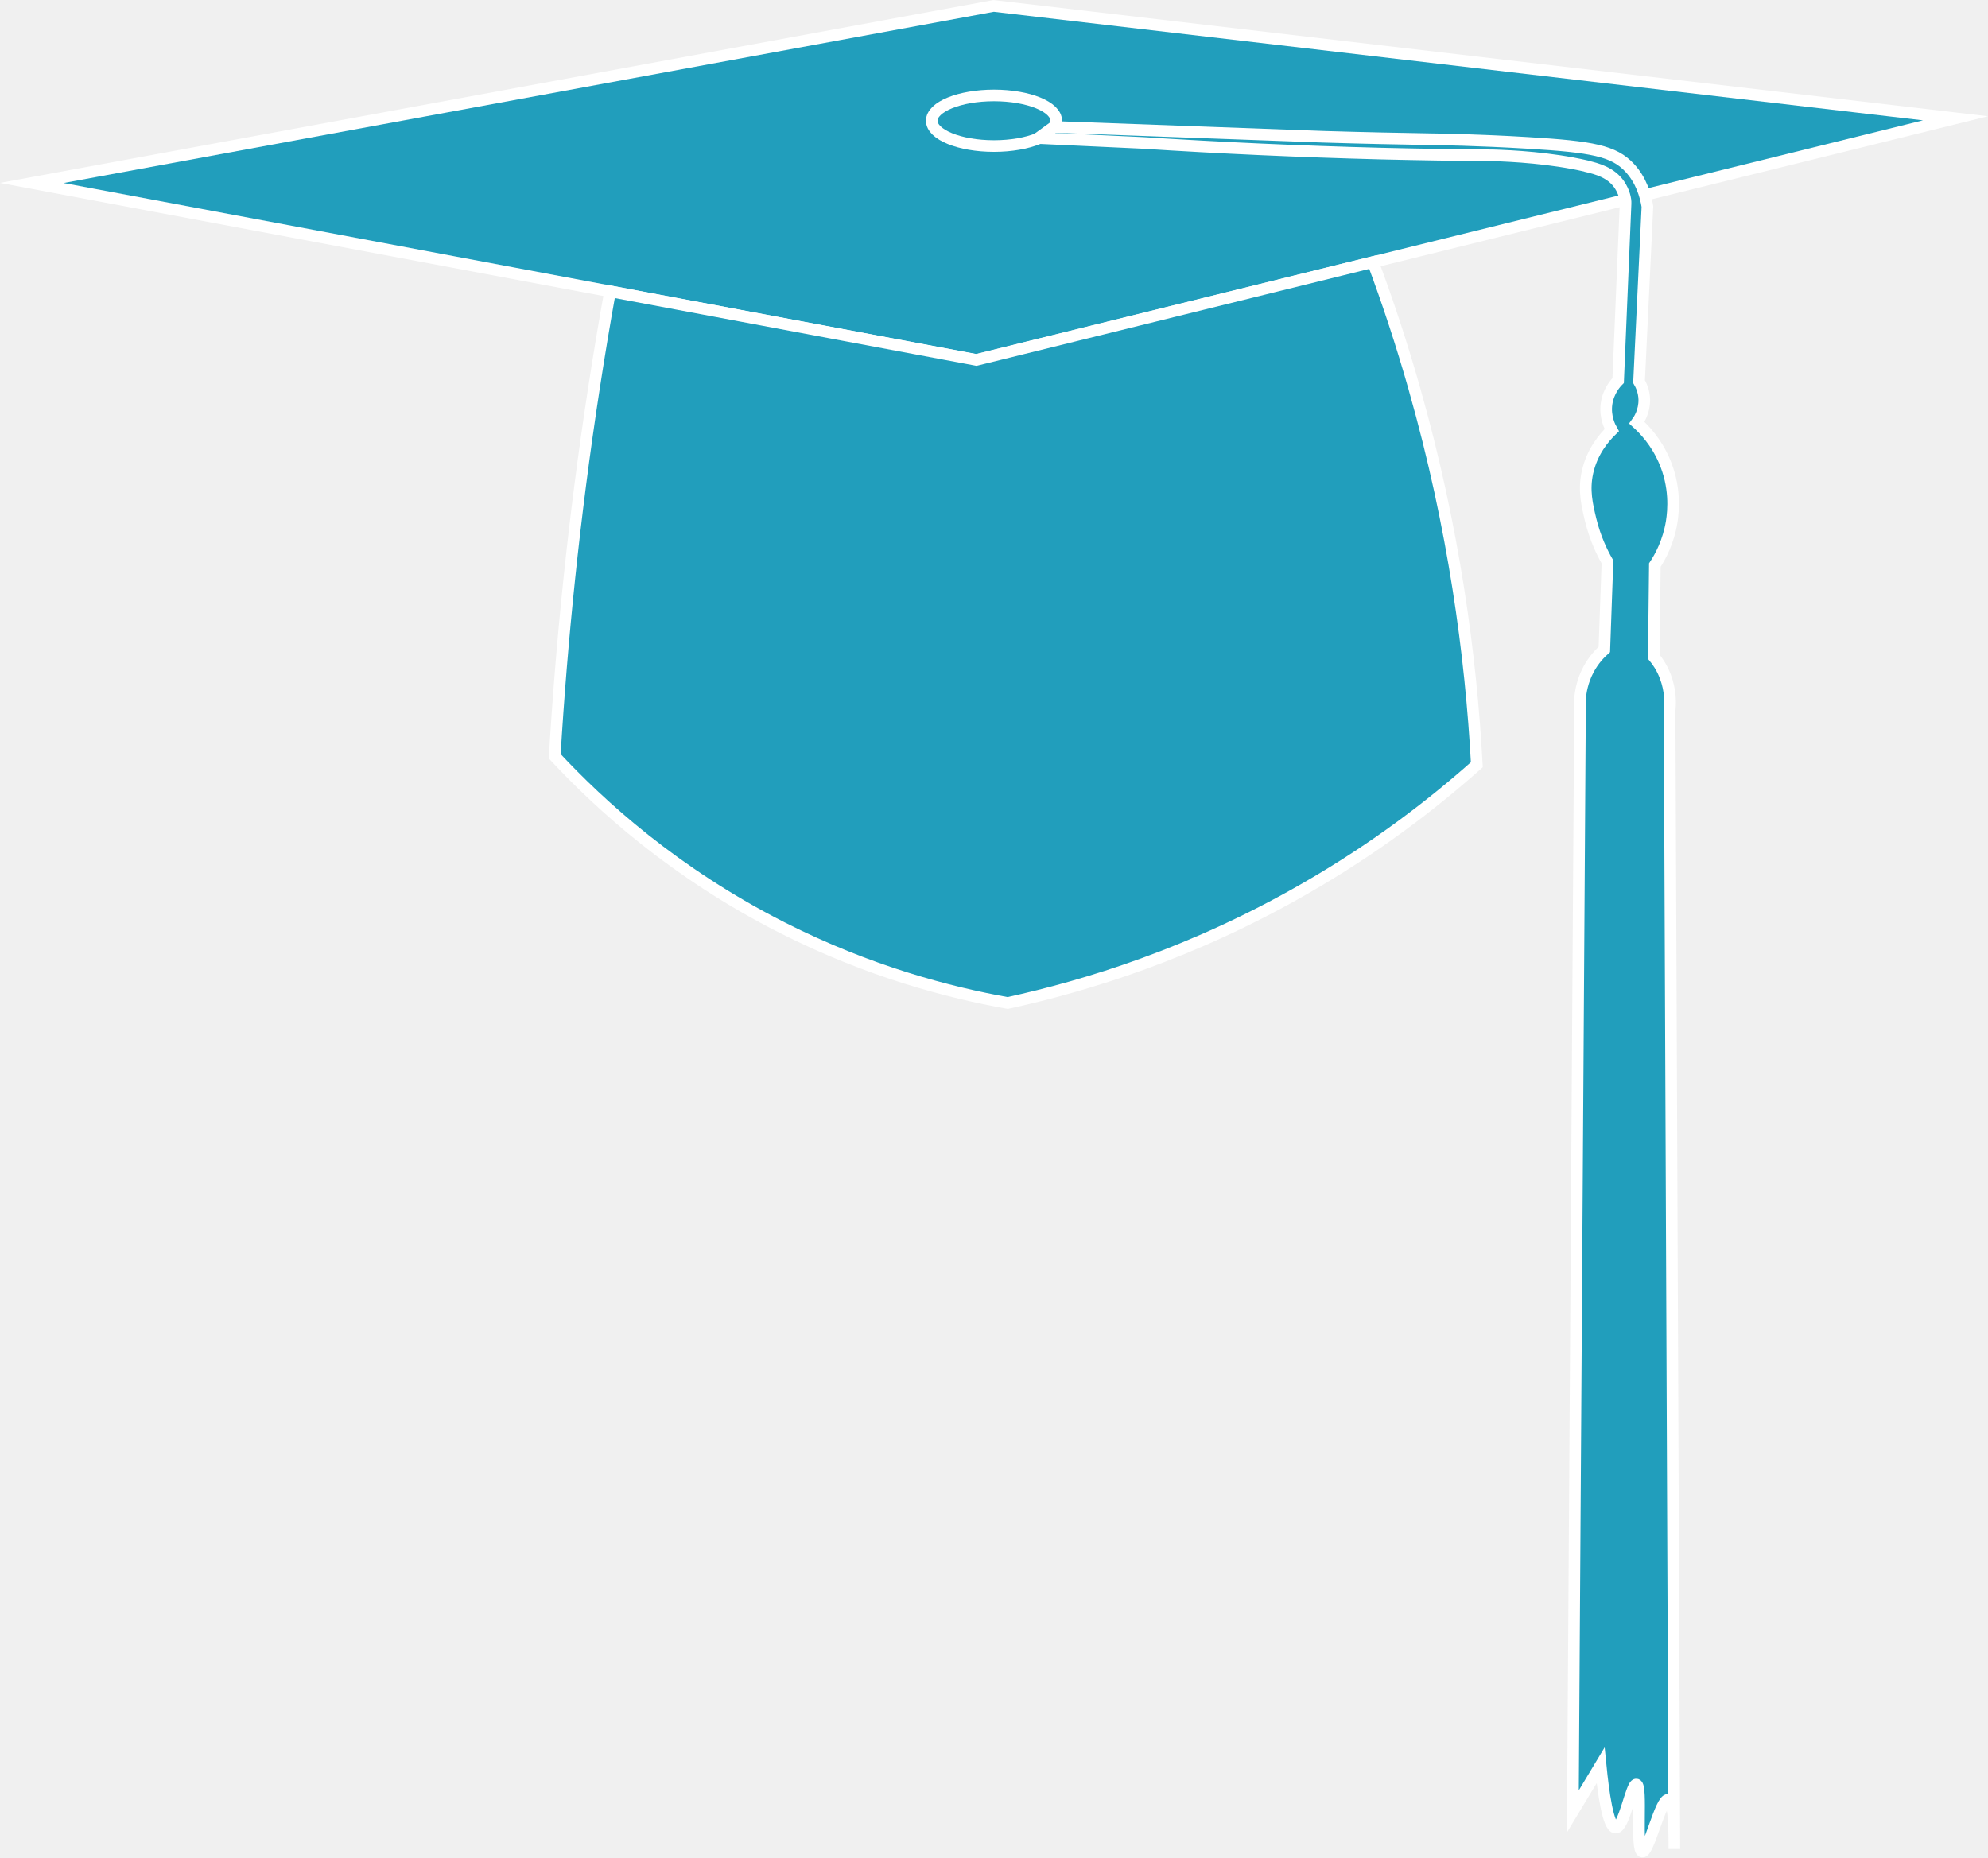
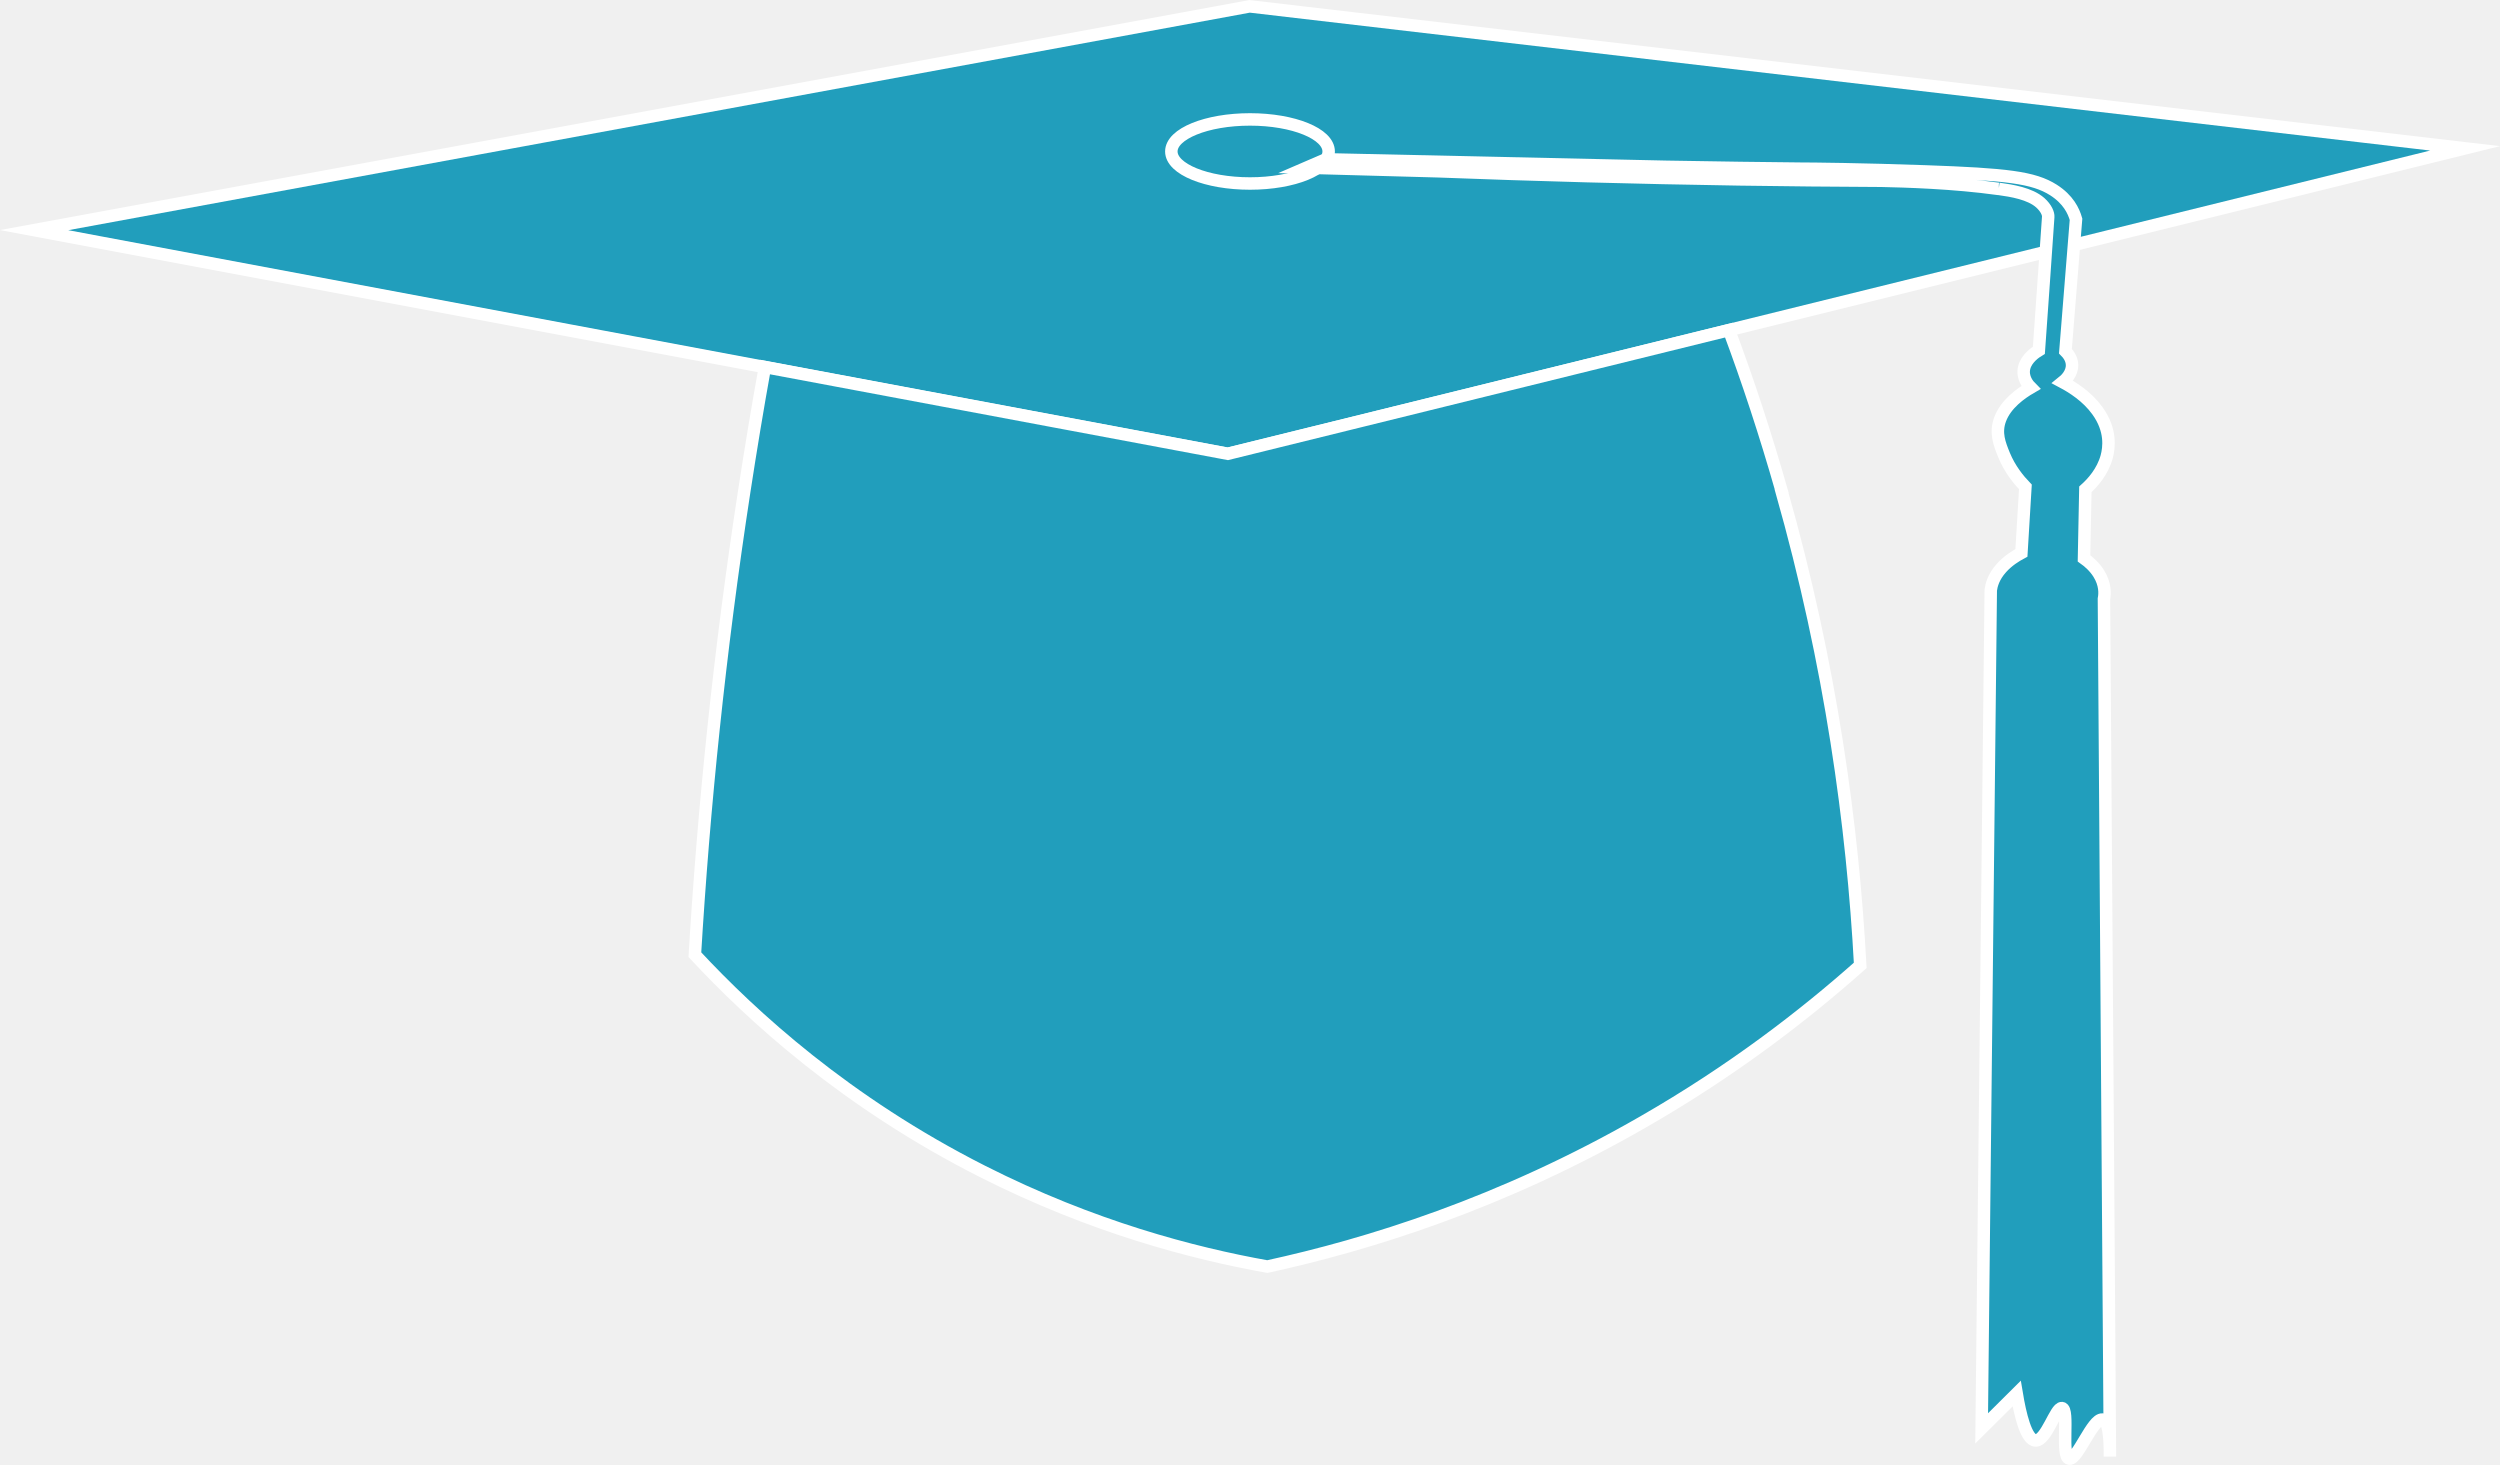
- <svg xmlns="http://www.w3.org/2000/svg" id="a" viewBox="0 0 171.2 159.99">
+ <svg xmlns="http://www.w3.org/2000/svg" id="a" viewBox="0 0 200.54 117.51">
  <defs>
    <style>.b{fill:#219ebc;stroke:#fff;stroke-miterlimit:10;}</style>
  </defs>
-   <polygon class="b" points="2.74 15.76 85.57 .51 168.4 10.19 118.23 22.58 84.08 31.01 2.74 15.76" />
-   <path class="b" d="M121.82,33.55c3.37,11.88,4.85,22.86,5.36,32.32-3.82,3.4-8.71,7.17-14.77,10.65-9.72,5.6-18.85,8.39-25.63,9.87-5.04-.9-11.92-2.69-19.4-6.48-9.3-4.71-15.71-10.58-19.61-14.77,.6-10.03,1.67-20.58,3.36-31.58,.44-2.87,.91-5.7,1.41-8.47l31.54,5.91,34.15-8.43c1.28,3.43,2.49,7.09,3.59,10.97h0Z" />
-   <ellipse class="b" cx="85.6" cy="10.4" rx="5.36" ry="2.18" />
-   <path class="b" d="M136.62,14.32c.91,.21,2.12,.54,2.83,1.58,.42,.62,.56,1.27,.54,1.63-.21,5.08-.42,10.17-.64,15.25-.21,.21-.84,.9-1,2-.16,1.15,.31,2.02,.45,2.27-.67,.65-1.7,1.86-2.09,3.63-.34,1.54-.04,2.8,.27,4.09,.39,1.6,.99,2.83,1.45,3.63l-.27,7.54c-.38,.34-.92,.9-1.36,1.72-.55,1.03-.69,1.99-.73,2.54-.21,31.94-.42,63.89-.62,95.83,.8-1.32,1.6-2.65,2.39-3.97,.23,2.31,.64,5.33,1.29,5.36,.73,.03,1.36-3.77,1.79-3.71,.52,.08-.09,5.67,.51,5.78,.55,.1,1.57-4.56,2.24-4.47,.41,.06,.53,1.86,.52,4.24l-.41-98.06c.07-.6,.1-1.68-.36-2.91-.29-.77-.68-1.34-1-1.72l.09-7.9c.48-.73,1.17-2,1.45-3.72,.16-1.01,.33-3.04-.64-5.27-.7-1.62-1.71-2.68-2.36-3.27,.17-.23,.66-.96,.64-2-.02-.74-.3-1.28-.45-1.54l.72-15.08c-.16-.96-.53-2.27-1.54-3.35-1.35-1.44-3.19-1.8-8.73-2.13-4.31-.26-7.74-.31-8.53-.32-2.41-.04-5.51-.1-9.13-.21-7.73-.28-15.46-.57-23.19-.85l-1.32,.96,9,.42c6.64,.43,13.48,.74,20.5,.92,3.27,.08,6.49,.13,9.67,.15,1.61,.05,4.93,.22,7.98,.92l.04,.02Z" />
+   <polygon class="b" points="2.74 18.46 100.24 .51 197.74 11.9 138.68 26.48 98.48 36.41 2.74 18.46" />
+   <path class="b" d="M142.91,39.4c3.97,13.98,5.71,26.91,6.31,38.04-4.5,4-10.25,8.44-17.39,12.54-11.44,6.59-22.19,9.88-30.17,11.62-5.93-1.06-14.03-3.17-22.84-7.63-10.95-5.54-18.49-12.45-23.08-17.39,.71-11.81,1.97-24.22,3.96-37.17,.52-3.38,1.07-6.71,1.66-9.97l37.13,6.96,40.2-9.92c1.51,4.04,2.93,8.35,4.23,12.91h0Z" />
+   <ellipse class="b" cx="100.27" cy="12.15" rx="6.31" ry="2.57" />
+   <path class="b" d="M160.33,15.15c1.07,.15,2.5,.38,3.33,1.11,.49,.44,.66,.89,.64,1.14-.25,3.56-.49,7.14-.75,10.7-.25,.15-.99,.63-1.18,1.4-.19,.81,.36,1.42,.53,1.59-.79,.46-2,1.31-2.46,2.55-.4,1.08-.05,1.96,.32,2.87,.46,1.12,1.17,1.99,1.71,2.55l-.32,5.29c-.45,.24-1.08,.63-1.6,1.21-.65,.72-.81,1.4-.86,1.78-.25,22.41-.49,44.83-.73,67.24,.94-.93,1.88-1.86,2.81-2.79,.27,1.62,.75,3.74,1.52,3.76,.86,.02,1.6-2.65,2.11-2.6,.61,.06-.11,3.98,.6,4.06,.65,.07,1.85-3.2,2.64-3.14,.48,.04,.62,1.31,.61,2.97l-.48-68.8c.08-.42,.12-1.18-.42-2.04-.34-.54-.8-.94-1.18-1.21l.11-5.54c.57-.51,1.38-1.4,1.71-2.61,.19-.71,.39-2.13-.75-3.7-.82-1.14-2.01-1.88-2.78-2.29,.2-.16,.78-.67,.75-1.4-.02-.52-.35-.9-.53-1.08l.85-10.58c-.19-.67-.62-1.59-1.81-2.35-1.59-1.01-3.75-1.26-10.28-1.49-5.07-.18-9.11-.22-10.04-.22-2.84-.03-6.49-.07-10.75-.15-9.1-.2-18.2-.4-27.3-.6l-1.55,.67,10.59,.29c7.82,.3,15.87,.52,24.13,.65,3.85,.06,7.64,.09,11.38,.11,1.9,.04,5.8,.15,9.39,.65h.05Z" />
</svg>
